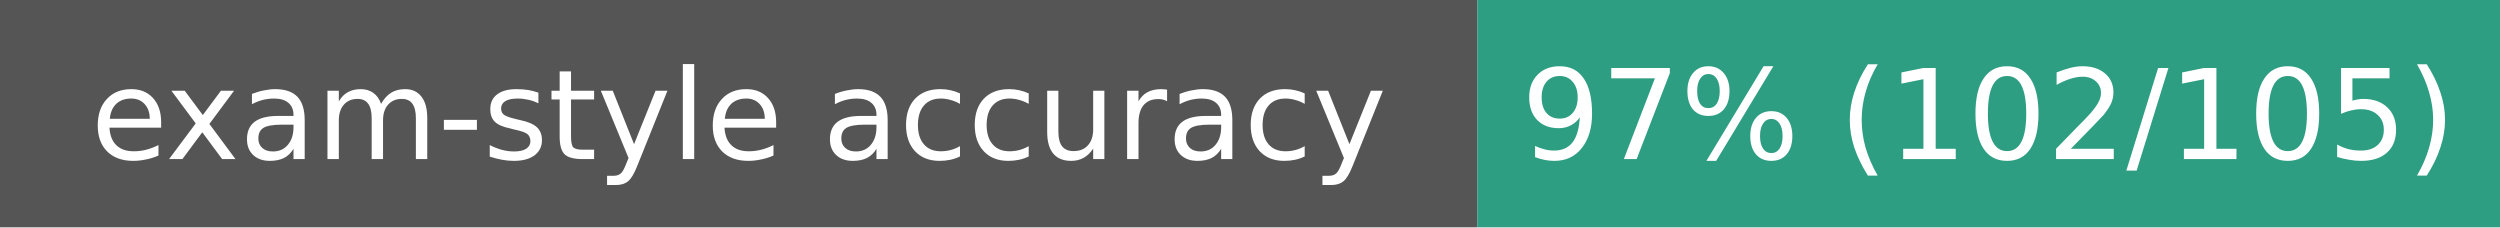
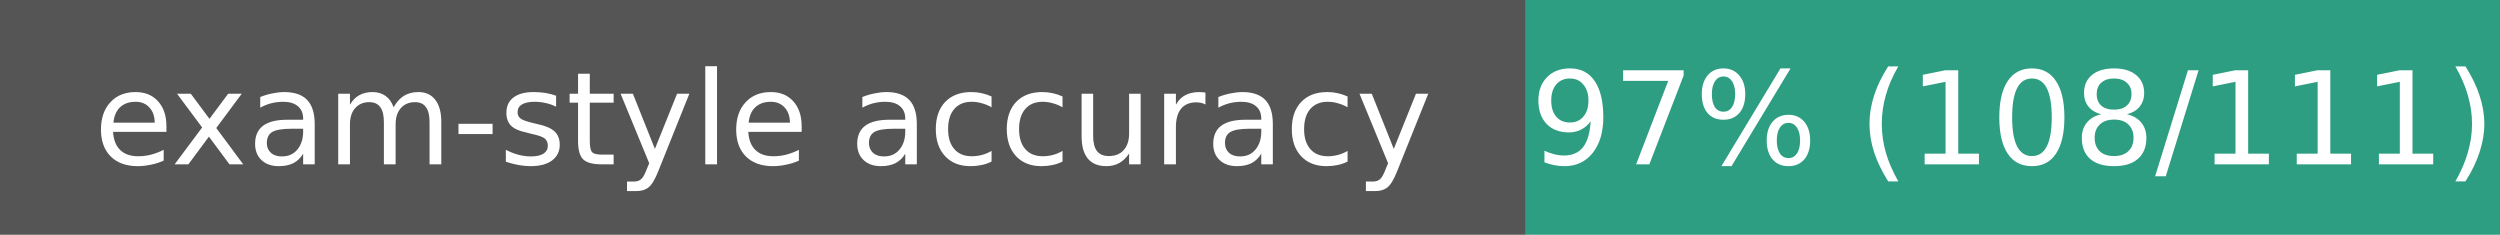
- <svg xmlns="http://www.w3.org/2000/svg" width="220" height="20" role="img" aria-label="exam-style accuracy: 97% (102/105)">
+ <svg xmlns="http://www.w3.org/2000/svg" width="213" height="20" role="img" aria-label="exam-style accuracy: 97% (108/111)">
  <rect width="130" height="20" fill="#555" />
-   <rect x="130" width="90" height="20" fill="#2E9E83" />
+   <rect x="130" width="83" height="20" fill="#2E9E83" />
  <g fill="#fff" text-anchor="middle" font-family="Verdana,Geneva,DejaVu Sans,sans-serif" font-size="11">
    <text x="65" y="14" textLength="118" lengthAdjust="spacingAndGlyphs">exam-style accuracy</text>
-     <text x="175" y="14" textLength="78" lengthAdjust="spacingAndGlyphs">97% (102/105)</text>
+     <text x="171.5" y="14" textLength="71" lengthAdjust="spacingAndGlyphs">97% (108/111)</text>
  </g>
</svg>
